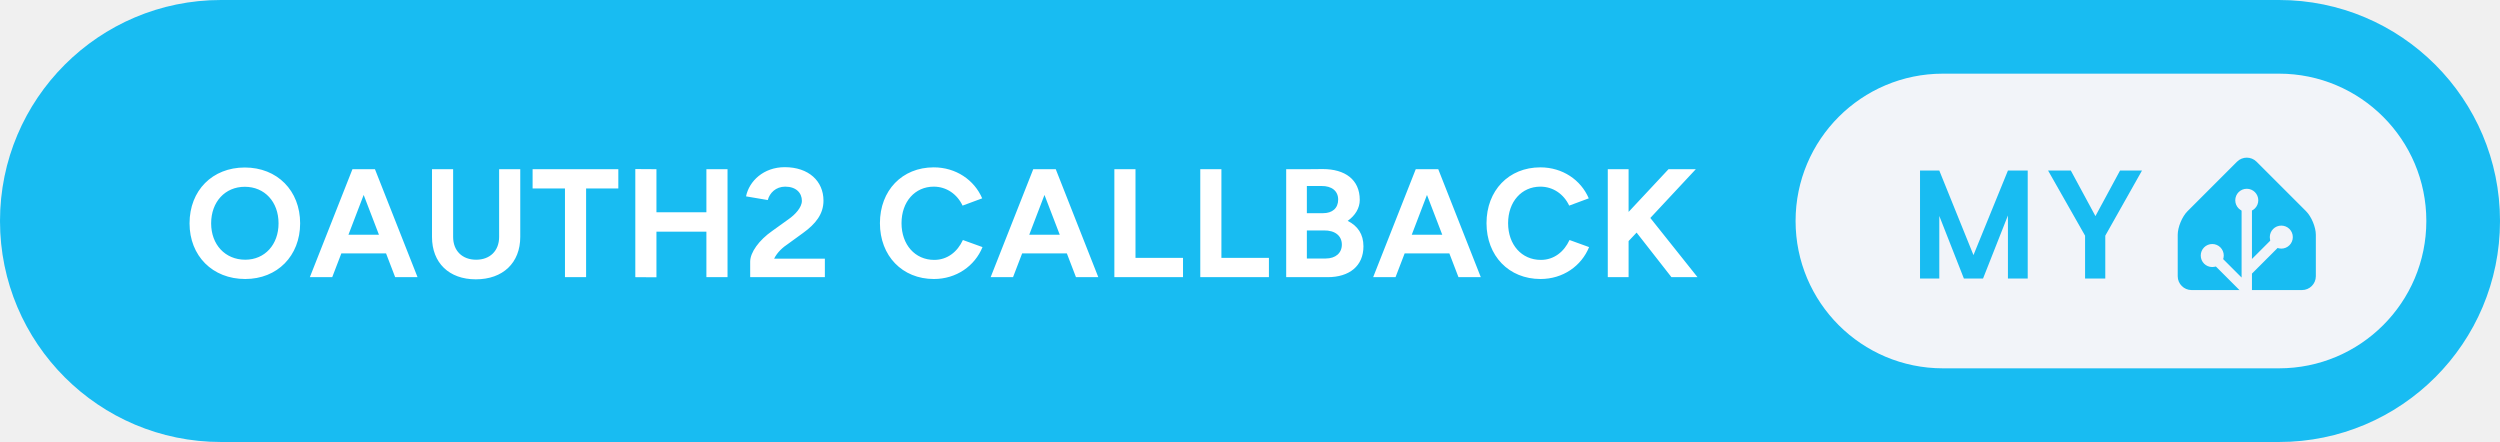
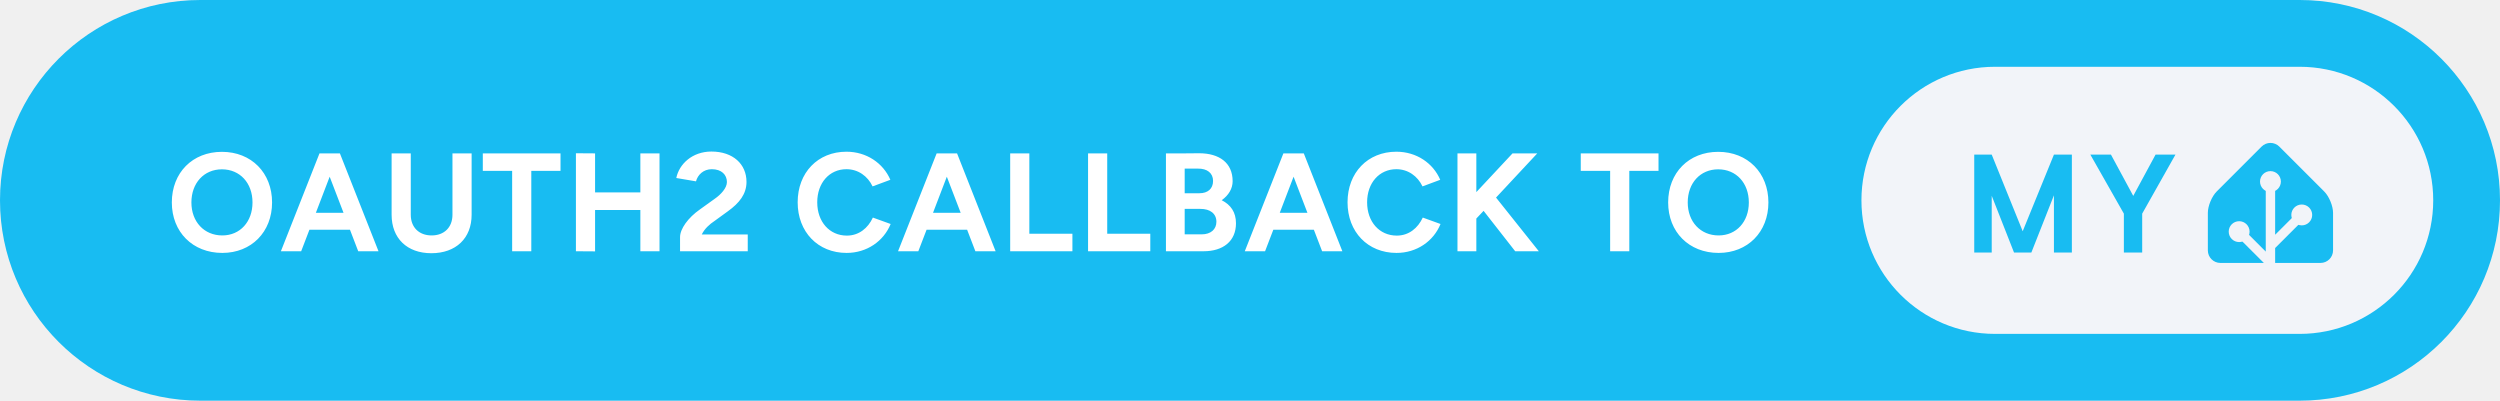
- <svg xmlns="http://www.w3.org/2000/svg" width="271.5" height="48" aria-label="OAuth2 callback My Home Assistant" style="border-radius:24px" viewBox="0 0 543 96">
-   <rect width="543" height="96" fill="#18BCF2" rx="48" />
-   <path fill="#fff" d="M53.27 60.6c6.96 0 11.92-5.02 11.92-12.09 0-7.1-4.96-12.13-12.02-12.13-7.04 0-12 4.99-12 12.13 0 7.07 4.99 12.09 12.1 12.09Zm0-4.19c-4.36 0-7.41-3.28-7.41-7.9 0-4.66 3.02-7.94 7.31-7.94 4.32 0 7.33 3.28 7.33 7.94 0 4.62-2.98 7.9-7.23 7.9ZM67.3 60.2h4.86l1.98-5.16h9.71l1.98 5.16h4.86l-9.25-23.45h-4.89Zm8.38-9.21 3.31-8.65 3.32 8.65Zm18.15.47c0 5.62 3.69 9.21 9.52 9.21 5.89 0 9.65-3.59 9.65-9.21V36.75h-4.59v14.71c0 3.01-1.98 4.95-4.99 4.95-3.02 0-5-1.94-5-4.95V36.75h-4.59Zm28.88 8.74h4.59V40.94h7v-4.19h-18.62v4.19h7.03Zm15.28 0 4.59.03v-9.91h10.85v9.88h4.59V36.75h-4.59v9.35h-10.85v-9.35l-4.59-.03Zm24.95 0h16.22v-4.02h-11.02c.7-1.41 1.87-2.45 3.08-3.25l3.18-2.31c2.75-1.98 4.46-4.12 4.46-7.04 0-4.25-3.22-7.27-8.41-7.27-4.59 0-7.74 3.02-8.41 6.34l4.72.8c.41-1.54 1.75-2.91 3.79-2.91 2.34 0 3.62 1.34 3.62 3.08 0 1.44-1.48 3.01-2.88 3.98l-3.55 2.55c-2.89 2.01-4.8 4.69-4.8 6.67Zm39.9.4c4.86 0 8.88-2.81 10.56-6.93l-4.26-1.54c-1.17 2.54-3.35 4.32-6.23 4.32-4.15 0-7.1-3.29-7.1-7.98 0-4.65 2.91-7.93 7-7.93 2.78 0 5.09 1.64 6.26 4.12l4.26-1.58c-1.71-3.99-5.7-6.73-10.52-6.73-6.87 0-11.69 5.02-11.69 12.12 0 7.11 4.86 12.13 11.72 12.13Zm12.33-.4h4.86l1.98-5.16h9.71l1.98 5.16h4.85l-9.24-23.45h-4.89Zm8.38-9.21 3.31-8.65 3.32 8.65Zm18.49 9.21h14.91v-4.19h-10.32V36.75h-4.59Zm18.66 0h14.91v-4.19h-10.32V36.75h-4.59Zm18.66 0h9.01c4.69 0 7.77-2.41 7.77-6.7 0-2.65-1.24-4.42-3.42-5.53 1.65-1.17 2.62-2.78 2.62-4.55 0-4.43-3.22-6.7-8.04-6.7l-3.45.03h-4.49Zm7.67-19.8c2.21-.03 3.62 1.07 3.62 2.95 0 1.88-1.28 2.95-3.25 2.95h-3.55v-5.9Zm.53 9.65c2.42-.03 3.89 1.17 3.89 3.08 0 1.81-1.34 3.02-3.52 3.02h-4.08v-6.1h.23Zm10.69 10.15h4.86l1.98-5.16h9.71l1.98 5.16h4.85l-9.24-23.45h-4.89Zm8.38-9.21 3.31-8.65 3.32 8.65Zm27.97 9.61c4.86 0 8.88-2.81 10.55-6.93l-4.25-1.54c-1.18 2.54-3.35 4.32-6.23 4.32-4.16 0-7.11-3.29-7.11-7.98 0-4.65 2.92-7.93 7.01-7.93 2.78 0 5.09 1.64 6.26 4.12l4.25-1.58c-1.7-3.99-5.69-6.73-10.51-6.73-6.87 0-11.7 5.02-11.7 12.12 0 7.11 4.86 12.13 11.73 12.13Zm14.61-.4h4.52v-7.84l1.74-1.84 7.57 9.68h5.66l-10.25-12.86 9.88-10.59h-5.93l-8.67 9.28v-9.28h-4.52Z" />
-   <g style="transform:translate(46px,0)">
+ <svg xmlns="http://www.w3.org/2000/svg" width="299.5" height="48" aria-label="OAuth2 callback to My Home Assistant" style="border-radius:24px" viewBox="0 0 599 96">
+   <rect width="599" height="96" fill="#18BCF2" rx="48" />
+   <path fill="#fff" d="M53.27 60.6c6.96 0 11.92-5.02 11.92-12.09 0-7.1-4.96-12.13-12.02-12.13-7.04 0-12 4.99-12 12.13 0 7.07 4.99 12.09 12.1 12.09Zm0-4.19c-4.36 0-7.41-3.28-7.41-7.9 0-4.66 3.02-7.94 7.31-7.94 4.32 0 7.33 3.28 7.33 7.94 0 4.62-2.98 7.9-7.23 7.9ZM67.3 60.2h4.86l1.98-5.16h9.71l1.98 5.16h4.86l-9.25-23.45h-4.89Zm8.38-9.21 3.31-8.65 3.32 8.65Zm18.15.47c0 5.62 3.69 9.21 9.52 9.21 5.89 0 9.65-3.59 9.65-9.21V36.75h-4.59v14.71c0 3.01-1.98 4.95-4.99 4.95-3.02 0-5-1.94-5-4.95V36.75h-4.59Zm28.88 8.74h4.59V40.94h7v-4.19h-18.62v4.19h7.03Zm15.28 0 4.59.03v-9.91h10.85v9.88h4.59V36.75h-4.59v9.35h-10.85v-9.35l-4.59-.03Zm24.95 0h16.22v-4.02h-11.02c.7-1.41 1.87-2.45 3.08-3.25l3.18-2.31c2.75-1.98 4.46-4.12 4.46-7.04 0-4.25-3.22-7.27-8.41-7.27-4.59 0-7.74 3.02-8.41 6.34l4.72.8c.41-1.54 1.75-2.91 3.79-2.91 2.34 0 3.62 1.34 3.62 3.08 0 1.44-1.48 3.01-2.88 3.98l-3.55 2.55c-2.89 2.01-4.8 4.69-4.8 6.67Zm39.9.4c4.86 0 8.88-2.81 10.56-6.93l-4.26-1.54c-1.17 2.54-3.35 4.32-6.23 4.32-4.15 0-7.1-3.29-7.1-7.98 0-4.65 2.91-7.93 7-7.93 2.78 0 5.09 1.64 6.26 4.12l4.26-1.58c-1.71-3.99-5.7-6.73-10.52-6.73-6.87 0-11.69 5.02-11.69 12.12 0 7.11 4.86 12.13 11.72 12.13Zm12.33-.4h4.86l1.98-5.16h9.71l1.98 5.16h4.85l-9.24-23.45h-4.89Zm8.38-9.21 3.31-8.65 3.32 8.65Zm18.49 9.21h14.91v-4.19h-10.32V36.75h-4.59Zm18.66 0h14.91v-4.19h-10.32V36.75h-4.59Zm18.66 0h9.01c4.69 0 7.77-2.41 7.77-6.7 0-2.65-1.24-4.42-3.42-5.53 1.65-1.17 2.62-2.78 2.62-4.55 0-4.43-3.22-6.7-8.04-6.7l-3.45.03h-4.49Zm7.67-19.8c2.21-.03 3.62 1.07 3.62 2.95 0 1.88-1.28 2.95-3.25 2.95h-3.55v-5.9Zm.53 9.65c2.42-.03 3.89 1.17 3.89 3.08 0 1.81-1.34 3.02-3.52 3.02h-4.08v-6.1h.23Zm10.69 10.15h4.86l1.98-5.16h9.71l1.98 5.16h4.85l-9.24-23.45h-4.89Zm8.38-9.21 3.31-8.65 3.32 8.65Zm27.97 9.61c4.86 0 8.88-2.81 10.55-6.93l-4.25-1.54c-1.18 2.54-3.35 4.32-6.23 4.32-4.16 0-7.11-3.29-7.11-7.98 0-4.65 2.92-7.93 7.01-7.93 2.78 0 5.09 1.64 6.26 4.12l4.25-1.58c-1.7-3.99-5.69-6.73-10.51-6.73-6.87 0-11.7 5.02-11.7 12.12 0 7.11 4.86 12.13 11.73 12.13Zm14.61-.4h4.52v-7.84l1.74-1.84 7.57 9.68h5.66l-10.25-12.86 9.88-10.59h-5.93l-8.67 9.28v-9.28h-4.52Zm36.58 0h4.59V40.94h7v-4.19h-18.63v4.19h7.04Zm25.99.4c6.97 0 11.93-5.02 11.93-12.09 0-7.1-4.96-12.13-12.03-12.13-7.03 0-11.99 4.99-11.99 12.13 0 7.07 4.99 12.09 12.09 12.09Zm0-4.19c-4.35 0-7.4-3.28-7.4-7.9 0-4.66 3.01-7.94 7.3-7.94 4.32 0 7.34 3.28 7.34 7.94 0 4.62-2.98 7.9-7.24 7.9Z" />
+   <g style="transform:translate(102px,0)">
    <rect width="137" height="64" x="344" y="16" fill="#F2F4F9" rx="32" />
    <path fill="#18BCF2" d="M394.419 37.047V60.5h-4.297V46.797L384.716 60.5h-4.157l-5.343-13.594V60.5h-4.188V37.047h4.188l7.422 18.36 7.484-18.36h4.297Zm9.365 0 5.344 9.89 5.344-9.89h4.766l-7.969 14.14V60.5h-4.391v-9.313l-8.031-14.14h4.937ZM457 60c0 1.65-1.35 3-3 3h-24c-1.65 0-3-1.35-3-3v-9c0-1.65.95-3.95 2.12-5.12l10.76-10.76a3 3 0 0 1 4.24 0l10.76 10.76c1.17 1.17 2.12 3.47 2.12 5.12v9Z" />
    <path fill="#F2F4F9" stroke="#F2F4F9" d="M442 45.5a2 2 0 1 0 0-4 2 2 0 0 0 0 4Z" />
    <path fill="#F2F4F9" stroke="#F2F4F9" stroke-miterlimit="10" d="M449.5 53.5a2 2 0 1 0 0-4 2 2 0 0 0 0 4ZM434.5 57.5a2 2 0 1 0 0-4 2 2 0 0 0 0 4Z" />
    <path fill="none" stroke="#F2F4F9" stroke-miterlimit="10" stroke-width="2.25" d="M442 43.48V63l-7.5-7.5M449.5 51.46l-7.41 7.41" />
  </g>
</svg>
